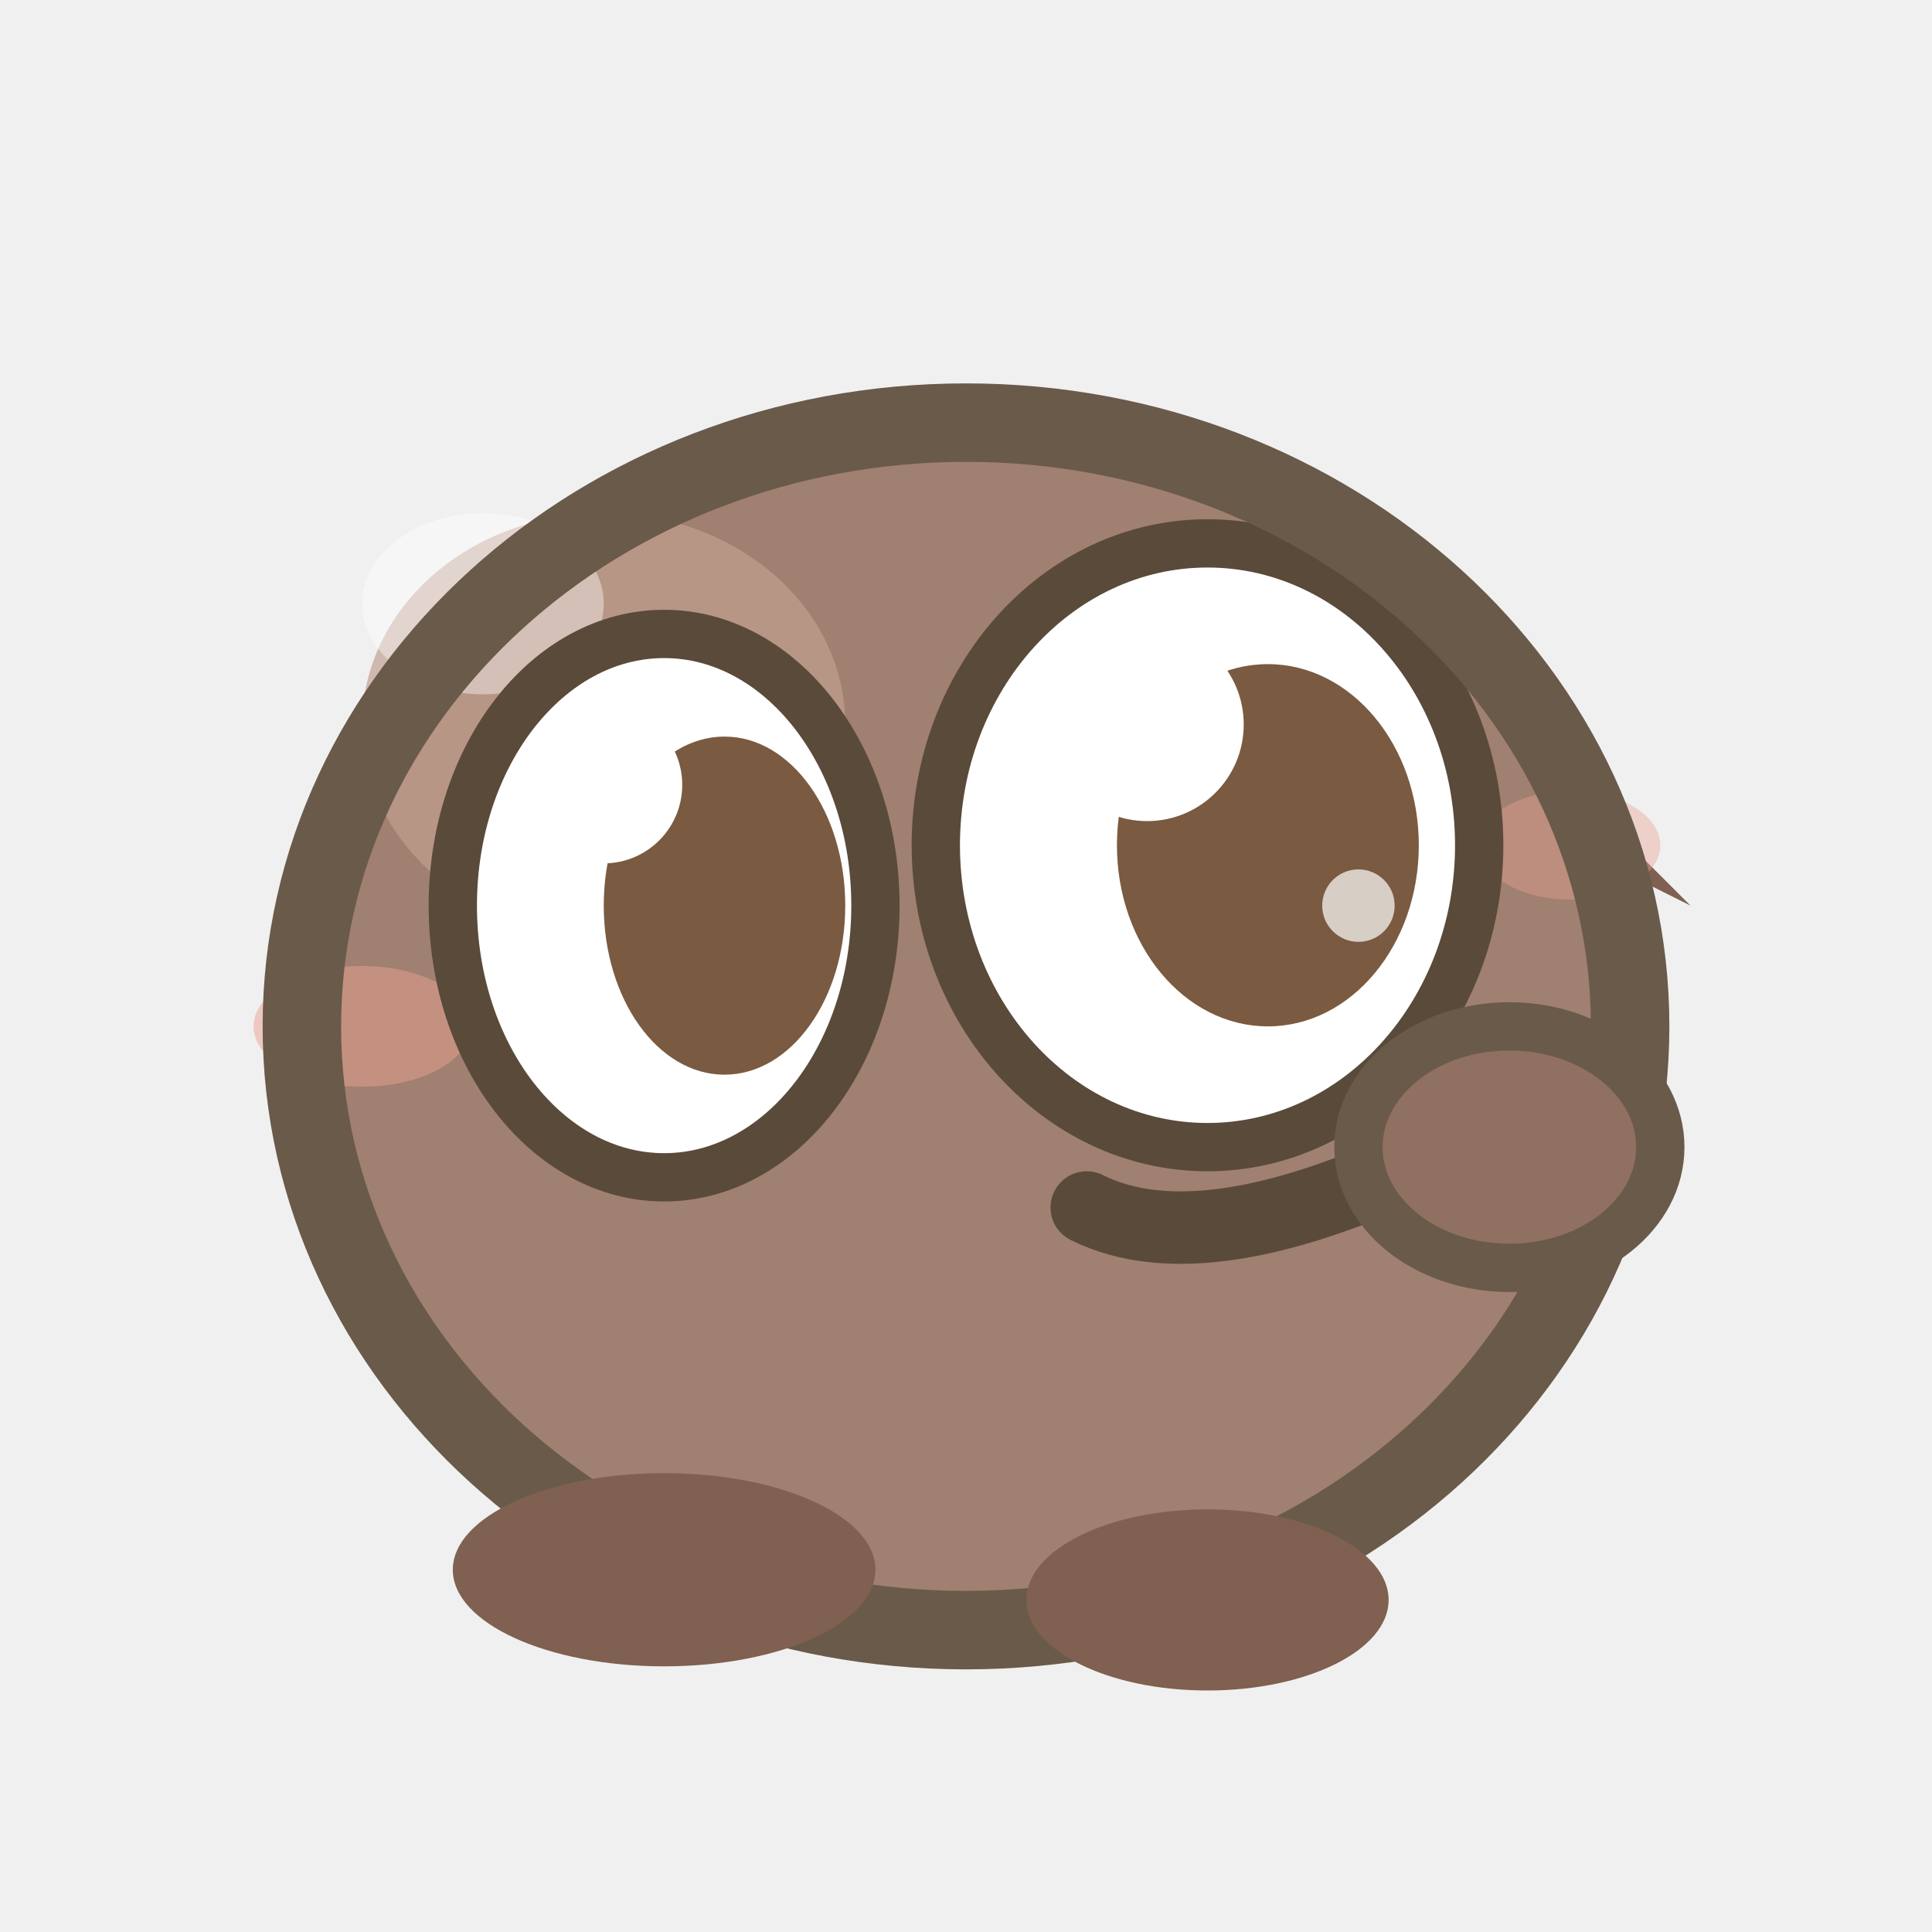
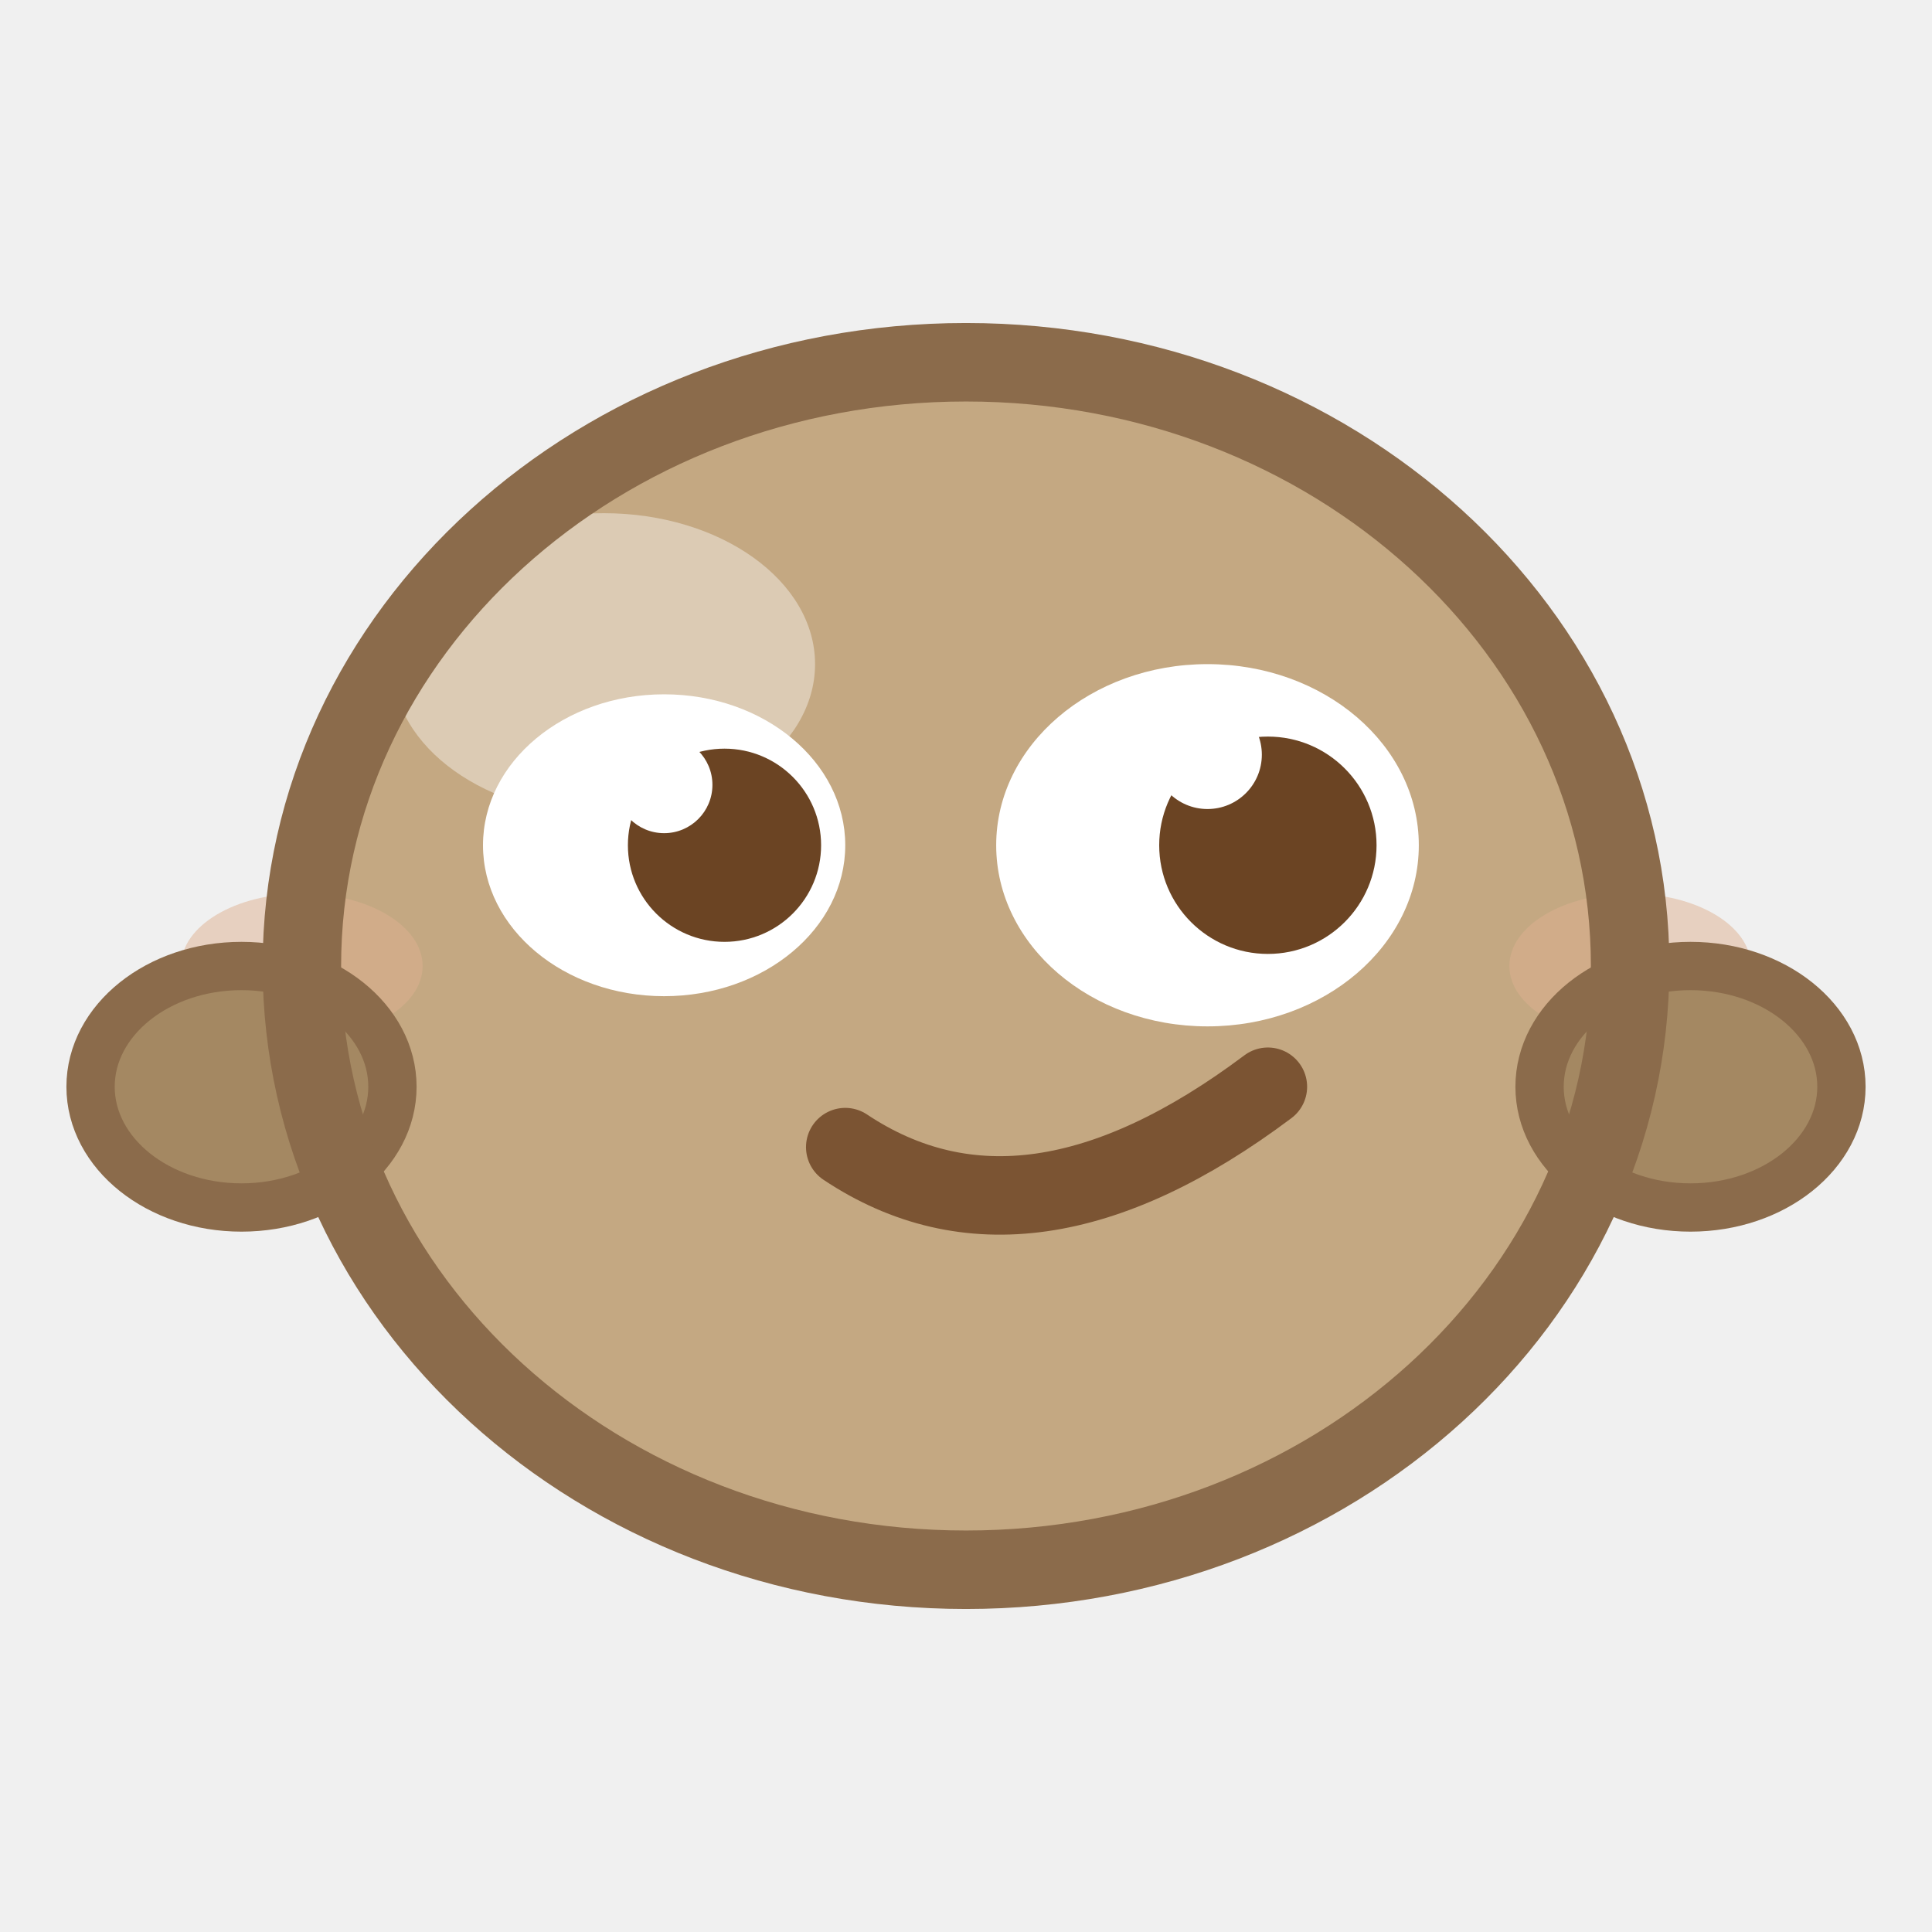
<svg xmlns="http://www.w3.org/2000/svg" width="32" height="32" viewBox="0 0 32 32">
-   <ellipse cx="16" cy="17" rx="11" ry="10" fill="#A08070" />
-   <path d="M25 12 L28 15 L26 14" fill="#806050" />
-   <ellipse cx="10" cy="12" rx="4" ry="3.5" fill="#C0A090" opacity="0.7" />
-   <ellipse cx="8" cy="10" rx="2" ry="1.5" fill="#FFFFFF" opacity="0.4" />
-   <ellipse cx="6" cy="17" rx="1.8" ry="1" fill="#E8A090" opacity="0.5" />
-   <ellipse cx="26" cy="14" rx="1.5" ry="0.9" fill="#E8A090" opacity="0.4" />
-   <ellipse cx="11" cy="15" rx="3.5" ry="4.5" fill="#FFFFFF" />
-   <ellipse cx="11" cy="15" rx="3.5" ry="4.5" fill="none" stroke="#5A4A3A" stroke-width="0.8" />
-   <ellipse cx="12" cy="15" rx="2" ry="2.8" fill="#7A5A40" />
-   <circle cx="10" cy="13" r="1.3" fill="#FFFFFF" />
-   <ellipse cx="20" cy="14" rx="4.5" ry="5" fill="#FFFFFF" />
-   <ellipse cx="20" cy="14" rx="4.5" ry="5" fill="none" stroke="#5A4A3A" stroke-width="0.8" />
-   <ellipse cx="21" cy="14" rx="2.5" ry="3" fill="#7A5A40" />
-   <circle cx="19" cy="12" r="1.6" fill="#FFFFFF" />
-   <circle cx="22.5" cy="15" r="0.6" fill="#FFFFFF" opacity="0.7" />
-   <path d="M18 20 Q20 21 24 19" stroke="#5A4A3A" stroke-width="1.2" fill="none" stroke-linecap="round" />
-   <ellipse cx="16" cy="17" rx="11" ry="10" fill="none" stroke="#6A5A4A" stroke-width="1.3" />
-   <ellipse cx="25" cy="19" rx="2.5" ry="2" fill="#907060" />
-   <ellipse cx="25" cy="19" rx="2.5" ry="2" fill="none" stroke="#6A5A4A" stroke-width="0.8" />
-   <ellipse cx="11" cy="26" rx="3.5" ry="1.6" fill="#806050" />
-   <ellipse cx="20" cy="26.5" rx="3" ry="1.5" fill="#806050" />
+   <ellipse cx="16" cy="16" rx="11" ry="10" fill="#C4A882" />
+   <ellipse cx="10" cy="11" rx="3.5" ry="2.5" fill="#FFFFFF" opacity="0.4" />
+   <ellipse cx="11" cy="14" rx="3" ry="2.5" fill="#FFFFFF" />
+   <circle cx="12" cy="14" r="1.6" fill="#6B4423" />
+   <circle cx="11" cy="13" r="0.8" fill="#FFFFFF" />
+   <ellipse cx="20" cy="14" rx="3.5" ry="3" fill="#FFFFFF" />
+   <circle cx="21" cy="14" r="1.8" fill="#6B4423" />
+   <circle cx="20" cy="12.5" r="0.9" fill="#FFFFFF" />
+   <ellipse cx="5" cy="16" rx="2" ry="1.2" fill="#DDB090" opacity="0.5" />
+   <ellipse cx="27" cy="16" rx="2" ry="1.2" fill="#DDB090" opacity="0.5" />
+   <path d="M14 19 Q17 21 21 18" stroke="#7B5433" stroke-width="1.3" fill="none" stroke-linecap="round" />
+   <ellipse cx="4" cy="18" rx="2.5" ry="2" fill="#A48862" />
+   <ellipse cx="4" cy="18" rx="2.5" ry="2" fill="none" stroke="#8B6B4B" stroke-width="0.8" />
+   <ellipse cx="28" cy="18" rx="2.5" ry="2" fill="#A48862" />
+   <ellipse cx="28" cy="18" rx="2.5" ry="2" fill="none" stroke="#8B6B4B" stroke-width="0.8" />
+   <ellipse cx="16" cy="16" rx="11" ry="10" fill="none" stroke="#8B6B4B" stroke-width="1.3" />
</svg>
